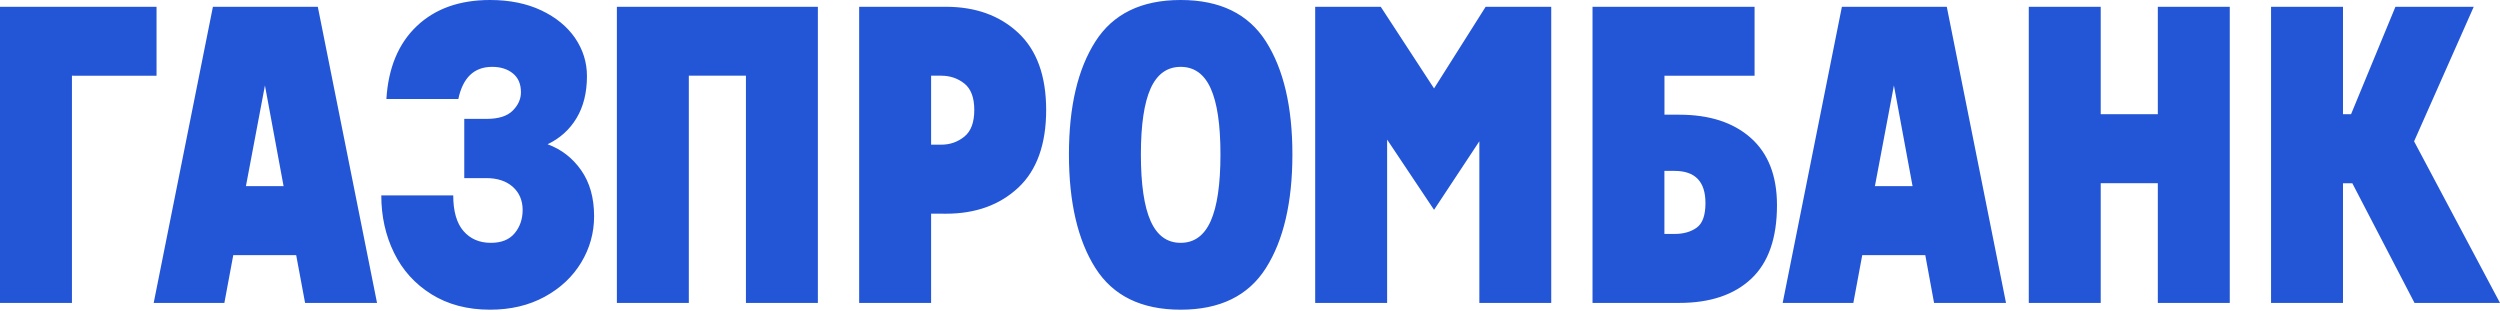
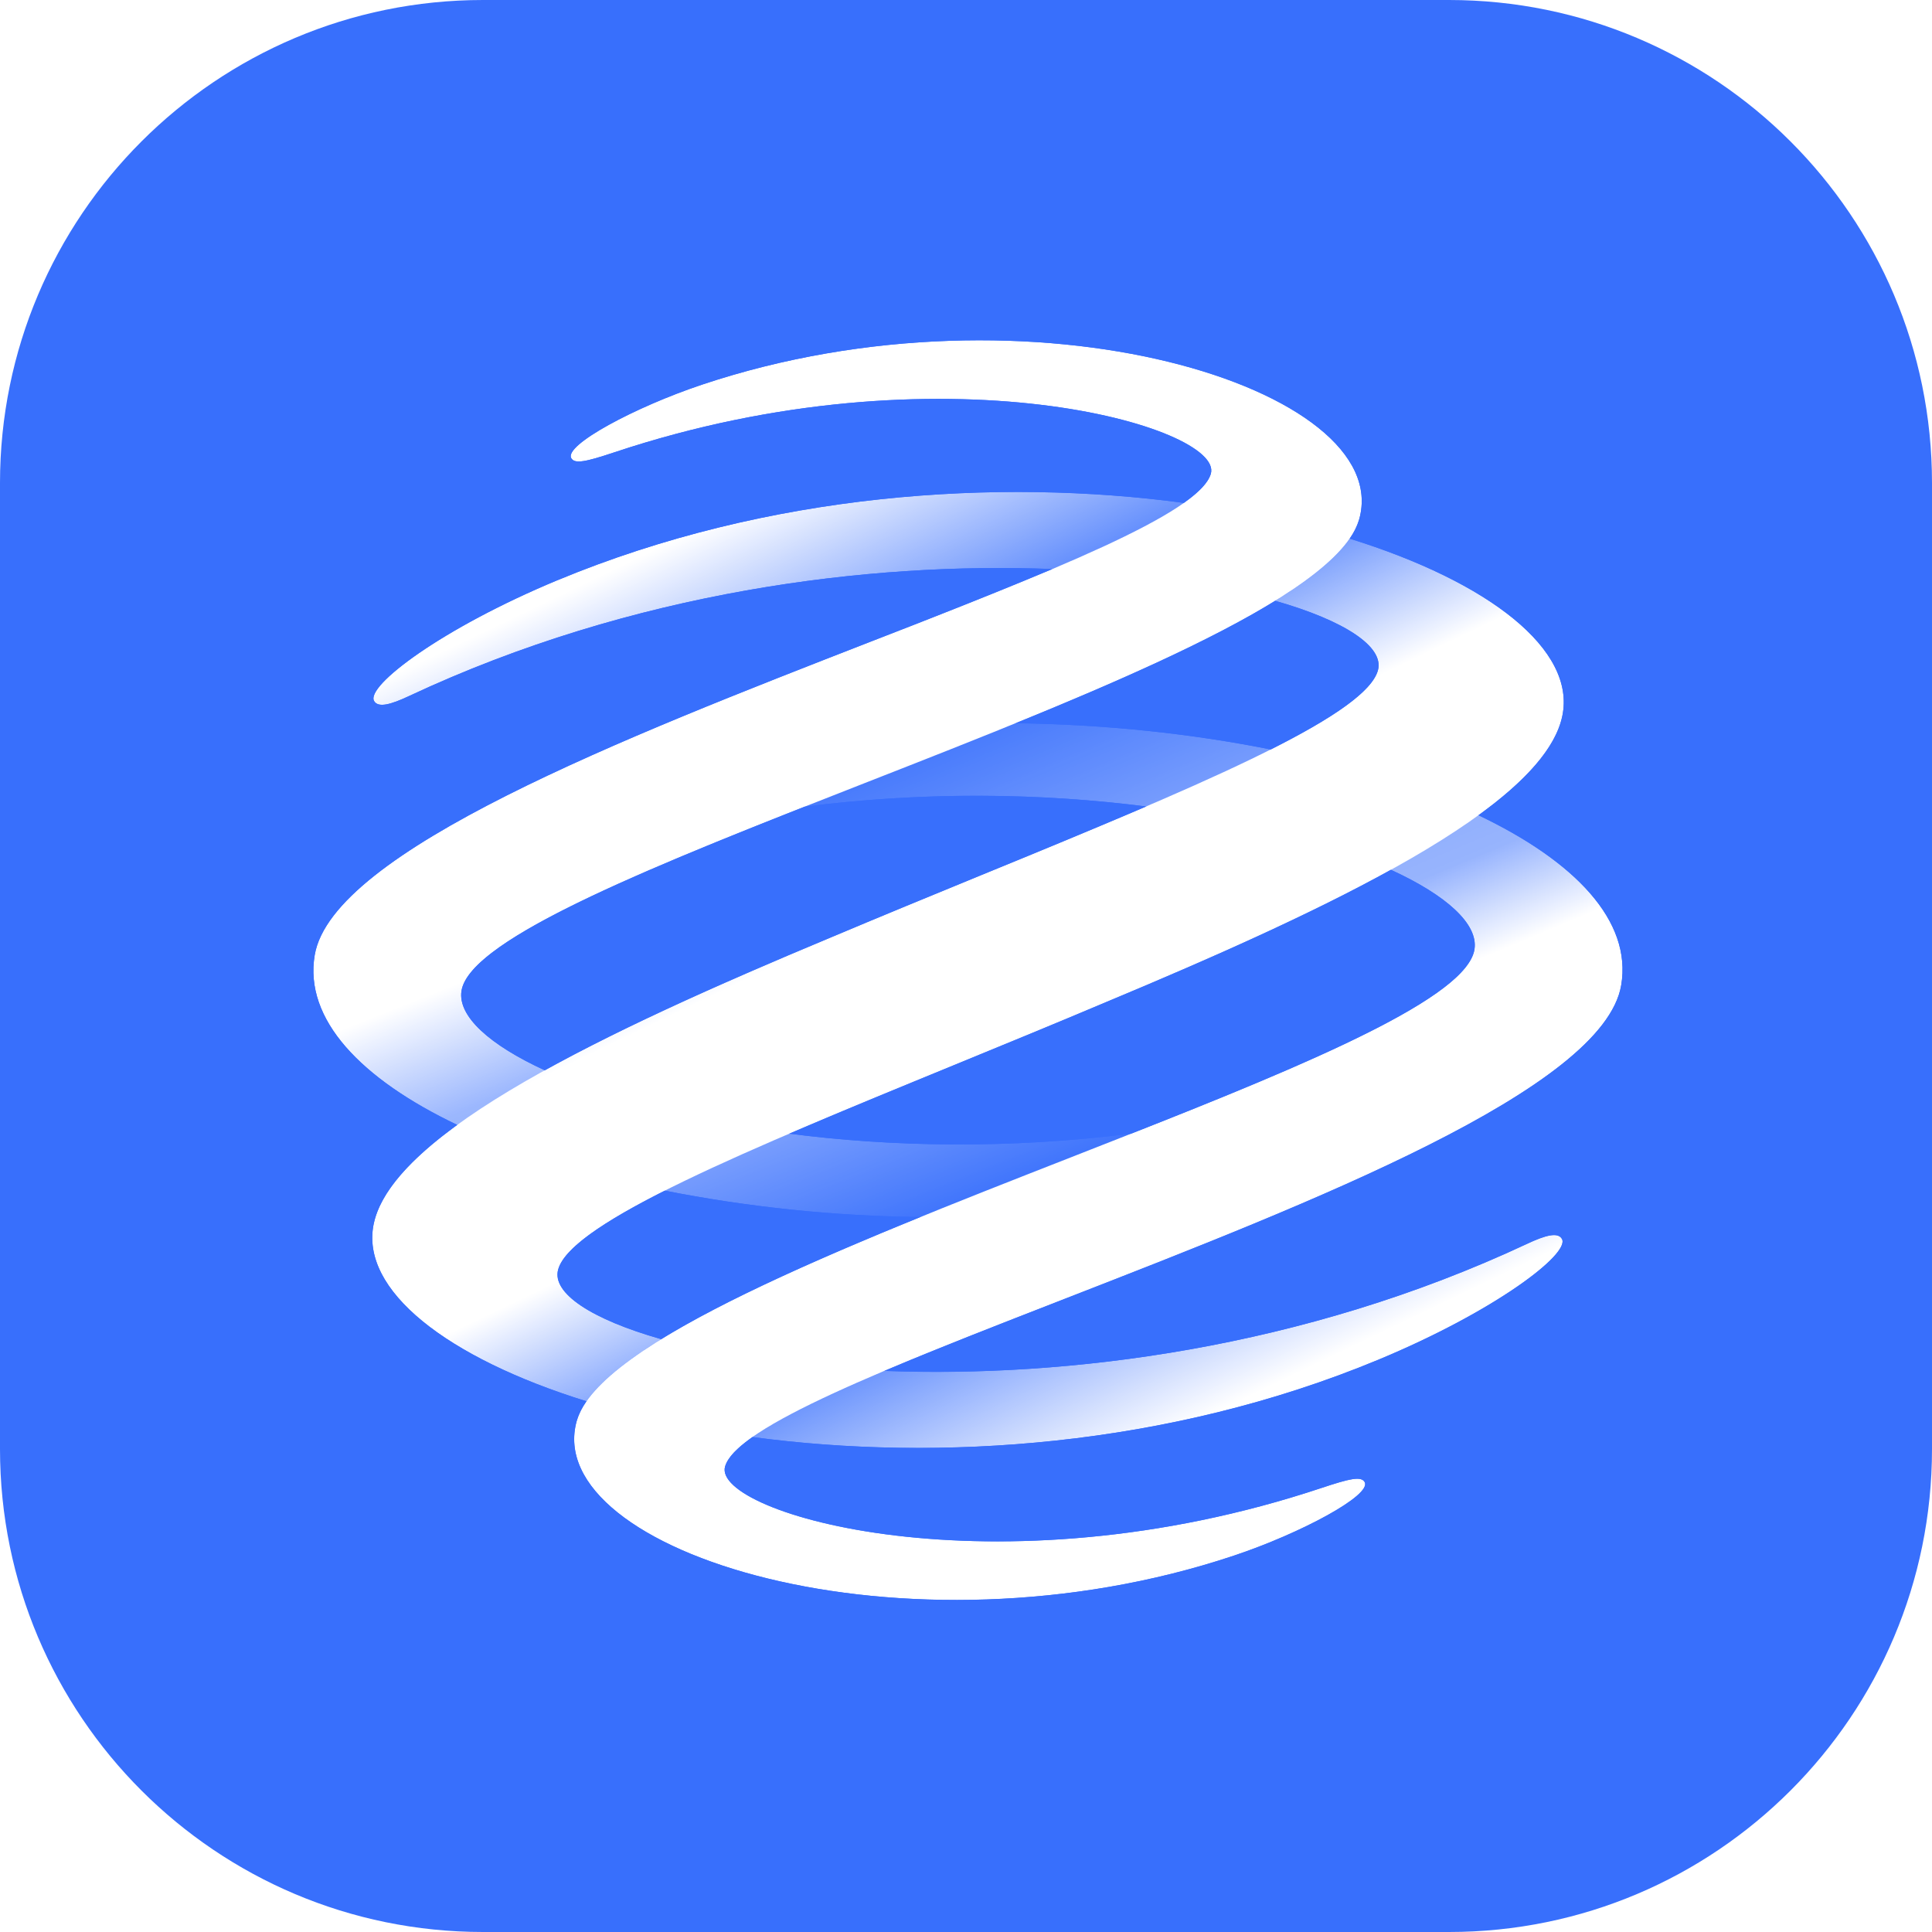
- <svg xmlns="http://www.w3.org/2000/svg" viewBox="0 0 878 109">
-   <path fill="#2355d7" d="M25.266 26.586v79.797H0v-104h54.978v24.224zM104.02 89.602H81.923l-3.127 16.781h-24.82l20.8-104h36.837l20.8 104h-25.267zm-4.424-24.224-6.55-35.368-6.678 35.368zM151.522 103.341c-5.785-3.616-10.166-8.465-13.144-14.569s-4.466-12.803-4.466-20.14h25.266c0 5.55 1.191 9.719 3.573 12.484s5.594 4.168 9.656 4.168c3.658 0 6.444-1.106 8.316-3.339 1.871-2.233 2.828-4.976 2.828-8.252 0-3.275-1.169-6.061-3.488-8.103s-5.423-3.041-9.294-3.041h-7.72v-20.8h7.869c4.169 0 7.21-.957 9.145-2.893 1.936-1.935 2.893-4.083 2.893-6.465 0-2.871-.936-5.083-2.829-6.614q-2.84-2.298-7.273-2.297c-6.338 0-10.294 3.764-11.889 11.293h-25.266c.68-10.996 4.253-19.524 10.697-25.628C152.841 3.041 161.411 0 172.109 0c6.827 0 12.825 1.212 17.972 3.637 5.146 2.424 9.102 5.678 11.888 9.72 2.765 4.061 4.169 8.528 4.169 13.377 0 5.742-1.212 10.655-3.637 14.717s-5.827 7.125-10.187 9.21c4.849 1.786 8.783 4.827 11.803 9.144s4.53 9.677 4.53 16.121q0 8.774-4.53 16.27c-3.02 4.998-7.294 9.018-12.845 12.038s-11.932 4.53-19.163 4.53c-7.933 0-14.781-1.808-20.587-5.423M287.237 106.383H261.97V26.586h-20.055v79.797h-25.267v-104h70.589zM327.003 75.034v31.349h-25.267v-104h30.456c10.4 0 18.865 3.041 25.415 9.145 6.529 6.104 9.805 15.143 9.805 27.117s-3.276 21.182-9.805 27.265c-6.55 6.104-15.015 9.145-25.415 9.145zm3.573-24.224c3.062 0 5.763-.936 8.103-2.829s3.488-4.998 3.488-9.358-1.17-7.443-3.488-9.294c-2.319-1.829-5.041-2.743-8.103-2.743h-3.573V50.81zM384.706 94.132c-6.189-9.762-9.294-23.055-9.294-39.899s3.105-29.966 9.294-39.664S400.87 0 414.651 0c13.782 0 23.757 4.85 29.946 14.569s9.294 22.926 9.294 39.664-3.105 30.137-9.294 39.899-16.164 14.632-29.946 14.632-23.756-4.87-29.945-14.632M425.2 77.628c2.276-5.105 3.424-12.91 3.424-23.395s-1.148-18.12-3.424-23.182-5.806-7.571-10.549-7.571-8.273 2.53-10.549 7.571c-2.275 5.04-3.424 12.782-3.424 23.182s1.128 18.29 3.424 23.395c2.276 5.104 5.785 7.656 10.549 7.656s8.274-2.552 10.549-7.656M461.891 106.383v-104h23.033l18.715 28.669 18.121-28.67h23.033v104.001h-25.245V49.619l-15.909 24.075-16.482-24.67v57.359zM614.866 48.428c6.147 5.444 9.209 13.335 9.209 23.628 0 11.591-3.02 20.205-9.06 25.862s-14.462 8.465-25.266 8.465h-30.456v-104h56.913v24.224h-31.647v13.675h5.19c10.591 0 18.971 2.701 25.117 8.146m-18.95 31.498c2.042-1.49 3.042-4.36 3.042-8.614q0-11.293-10.847-11.293h-3.573v22.14h3.573c3.169 0 5.764-.745 7.805-2.234M783.094 2.383v104h-25.266V64.336h-20.056v42.047h-25.266v-104h25.266v37.729h20.056V2.382zM676.16 89.602h-22.14l-3.126 16.781h-24.82l20.8-104h36.836l20.8 104h-25.266zm-4.466-24.224-6.551-35.368-6.678 35.368zM797.594 106.383v-104h25.266v37.729h2.829l15.589-37.73h27.499L847.829 49.64l30.167 56.743h-30.019l-21.842-42.025h-3.275v42.025z" />
+ <svg xmlns="http://www.w3.org/2000/svg" width="40" height="40" viewBox="0 0 40 40" fill="none">
+   <rect width="40" height="40" rx="10" fill="#386FFC" style="fill:#386FFC;fill:color(display-p3 0.218 0.433 0.988);fill-opacity:1;" />
+   <mask id="logo-gaz-mask" style="mask-type:alpha" maskUnits="userSpaceOnUse" x="6" y="7" width="28" height="27">
+     <path fill-rule="evenodd" clip-rule="evenodd" d="M14.53 7.965c6.842-2.287 14.365.09 13.611 2.785a1.4 1.4 0 0 1-.197.402c2.893.899 4.688 2.301 4.402 3.672-.138.666-.771 1.356-1.735 2.054 2.004.956 3.18 2.19 2.954 3.52-.364 2.148-6.417 4.505-11.514 6.49-1.357.528-2.646 1.03-3.742 1.495 3.786.145 8.666-.457 13.306-2.63.381-.18.64-.249.723-.103.176.308-1.388 1.5-3.805 2.504-4.363 1.81-9.101 2.114-12.954 1.598-.316.222-.514.426-.567.61-.281.967 5.589 2.698 12.353.443.583-.195.816-.246.888-.122.157.27-1.325 1.063-2.703 1.523-6.84 2.286-14.363-.09-13.61-2.786a1.4 1.4 0 0 1 .202-.408c-2.894-.899-4.69-2.302-4.405-3.672.139-.665.769-1.353 1.729-2.05-2.002-.955-3.175-2.19-2.95-3.517.364-2.149 6.417-4.505 11.514-6.49a143 143 0 0 0 3.758-1.502c-3.788-.148-8.674.454-13.32 2.63-.38.179-.64.248-.723.102-.175-.308 1.388-1.5 3.805-2.504 4.365-1.812 9.107-2.114 12.961-1.597.31-.22.505-.42.558-.603.281-.968-5.589-2.698-12.353-.443-.583.194-.816.245-.888.121-.157-.27 1.325-1.062 2.703-1.522m11.871 4.474c-1.329.82-3.274 1.68-5.374 2.534 1.853.023 3.652.217 5.282.544 1.27-.64 2.103-1.197 2.22-1.643.127-.483-.68-1.022-2.128-1.435m-9.74 4.261c-3.732 1.47-6.963 2.828-7.108 3.82-.075.515.567 1.107 1.725 1.64 1.666-.922 3.752-1.846 5.893-2.739 1.052-.444 2.118-.881 3.153-1.306a235 235 0 0 0 3.407-1.418c-2.1-.27-4.532-.32-7.07.003m-2.898 7.951c-1.264.637-2.092 1.194-2.208 1.638-.128.484.682 1.024 2.133 1.437 1.33-.818 3.27-1.676 5.366-2.529a29 29 0 0 1-5.29-.546m9.657-1.18c-2.543.324-4.979.272-7.08 0 1.053-.452 2.215-.929 3.42-1.423 1.035-.424 2.1-.861 3.153-1.306 2.137-.892 4.22-1.814 5.884-2.734 1.162.533 1.806 1.126 1.73 1.642-.143.992-3.375 2.35-7.107 3.82" fill="black" style="fill:black;fill-opacity:1;" />
+   </mask>
+   <g mask="url(#logo-gaz-mask)">
+     <path d="M11.94 29.421c-.753 2.696 6.77 5.072 13.61 2.786 1.378-.46 2.86-1.253 2.703-1.523-.072-.124-.305-.073-.888.121-6.764 2.256-12.634.525-12.353-.443.24-.826 3.395-2.055 7.039-3.473 5.097-1.985 11.15-4.342 11.514-6.49.226-1.333-.956-2.57-2.97-3.527-.518.372-1.133.75-1.818 1.128 1.174.535 1.826 1.132 1.75 1.65-.16 1.101-4.118 2.652-8.344 4.307-4.727 1.851-9.788 3.833-10.243 5.464" fill="url(#logo-gaz-gradient-1)" />
+     <path d="M21.027 14.974c1.867.023 3.679.22 5.319.551-.728.373-1.598.768-2.558 1.18a28 28 0 0 0-7.127-.004l1.237-.486c1.044-.409 2.105-.824 3.129-1.24" fill="url(#logo-gaz-gradient-2)" />
+     <path d="M28.141 10.75c.754-2.696-6.77-5.072-13.61-2.785-1.378.46-2.86 1.252-2.703 1.522.072.124.305.073.888-.121 6.764-2.255 12.634-.525 12.353.443-.24.826-3.395 2.055-7.039 3.474-5.097 1.985-11.15 4.341-11.514 6.49-.226 1.332.956 2.57 2.97 3.526.518-.372 1.133-.75 1.818-1.128-1.174-.535-1.826-1.132-1.75-1.65.16-1.101 4.118-2.651 8.344-4.306 4.727-1.852 9.788-3.834 10.243-5.465" fill="url(#logo-gaz-gradient-3)" />
+     <path d="M19.054 25.197a29 29 0 0 1-5.319-.551 43 43 0 0 1 2.558-1.18c2.113.276 4.566.33 7.127.004l-1.237.486c-1.044.409-2.105.824-3.129 1.241" fill="url(#logo-gaz-gradient-4)" />
+     <path d="M11.55 12.01c4.365-1.812 9.107-2.115 12.961-1.598-.57.403-1.532.864-2.723 1.37-3.788-.149-8.674.453-13.32 2.629-.38.179-.64.248-.723.102-.175-.308 1.388-1.5 3.805-2.504" fill="url(#logo-gaz-gradient-5)" />
+     <path d="M27.944 11.152c-.286.412-.825.844-1.543 1.287 1.447.413 2.255.952 2.128 1.435-.258.98-3.979 2.507-8.205 4.24-1.035.425-2.1.863-3.153 1.307-4.651 1.94-9.039 4.023-9.434 5.919-.286 1.37 1.51 2.774 4.405 3.672.289-.412.829-.843 1.548-1.286-1.452-.413-2.263-.953-2.136-1.437.258-.98 3.979-2.507 8.205-4.24 1.035-.425 2.1-.862 3.153-1.307 4.651-1.94 9.04-4.023 9.434-5.918.286-1.37-1.51-2.774-4.402-3.672" fill="url(#logo-gaz-gradient-6)" />
+     <path d="M18.311 28.383c-1.192.505-2.157.966-2.731 1.37 3.853.515 8.59.211 12.953-1.6 2.417-1.003 3.98-2.195 3.805-2.503-.083-.146-.342-.076-.723.102-4.64 2.173-9.518 2.776-13.304 2.63" fill="url(#logo-gaz-gradient-7)" />
+   </g>
+   <defs>
+     <linearGradient id="logo-gaz-gradient-1" x1="25.69" y1="33.159" x2="18.076" y2="15.005" gradientUnits="userSpaceOnUse">
+       <stop offset="0.017" stop-color="white" style="stop-color:white;stop-opacity:1;" />
+       <stop offset="0.526" stop-color="white" style="stop-color:white;stop-opacity:1;" />
+       <stop offset="0.627" stop-color="white" stop-opacity="0.48" style="stop-color:white;stop-opacity:0.48;" />
+       <stop offset="0.767" stop-color="white" stop-opacity="0.38" style="stop-color:white;stop-opacity:0.38;" />
+       <stop offset="0.999" stop-color="white" stop-opacity="0" style="stop-color:none;stop-opacity:0;" />
+     </linearGradient>
+     <linearGradient id="logo-gaz-gradient-2" x1="25.69" y1="33.159" x2="18.076" y2="15.005" gradientUnits="userSpaceOnUse">
+       <stop offset="0.017" stop-color="white" style="stop-color:white;stop-opacity:1;" />
+       <stop offset="0.526" stop-color="white" style="stop-color:white;stop-opacity:1;" />
+       <stop offset="0.627" stop-color="white" stop-opacity="0.48" style="stop-color:white;stop-opacity:0.48;" />
+       <stop offset="0.767" stop-color="white" stop-opacity="0.38" style="stop-color:white;stop-opacity:0.38;" />
+       <stop offset="0.999" stop-color="white" stop-opacity="0" style="stop-color:none;stop-opacity:0;" />
+     </linearGradient>
+     <linearGradient id="logo-gaz-gradient-3" x1="14.424" y1="7.012" x2="21.975" y2="25.988" gradientUnits="userSpaceOnUse">
+       <stop offset="0.518" stop-color="white" style="stop-color:white;stop-opacity:1;" />
+       <stop offset="0.64" stop-color="white" stop-opacity="0.5" style="stop-color:white;stop-opacity:0.5;" />
+       <stop offset="0.755" stop-color="white" stop-opacity="0.38" style="stop-color:white;stop-opacity:0.38;" />
+       <stop offset="0.932" stop-color="white" stop-opacity="0" style="stop-color:none;stop-opacity:0;" />
+     </linearGradient>
+     <linearGradient id="logo-gaz-gradient-4" x1="14.424" y1="7.012" x2="21.975" y2="25.988" gradientUnits="userSpaceOnUse">
+       <stop offset="0.518" stop-color="white" style="stop-color:white;stop-opacity:1;" />
+       <stop offset="0.64" stop-color="white" stop-opacity="0.5" style="stop-color:white;stop-opacity:0.5;" />
+       <stop offset="0.755" stop-color="white" stop-opacity="0.38" style="stop-color:white;stop-opacity:0.38;" />
+       <stop offset="0.932" stop-color="white" stop-opacity="0" style="stop-color:none;stop-opacity:0;" />
+     </linearGradient>
+     <linearGradient id="logo-gaz-gradient-5" x1="15.028" y1="10.016" x2="24.908" y2="30.603" gradientUnits="userSpaceOnUse">
+       <stop offset="0.026" stop-color="white" style="stop-color:white;stop-opacity:1;" />
+       <stop offset="0.197" stop-color="white" stop-opacity="0.24" style="stop-color:white;stop-opacity:0.24;" />
+       <stop offset="0.277" stop-color="white" stop-opacity="0.26" style="stop-color:white;stop-opacity:0.26;" />
+       <stop offset="0.413" stop-color="white" style="stop-color:white;stop-opacity:1;" />
+       <stop offset="0.586" stop-color="white" style="stop-color:white;stop-opacity:1;" />
+       <stop offset="0.727" stop-color="white" stop-opacity="0.26" style="stop-color:white;stop-opacity:0.26;" />
+       <stop offset="0.776" stop-color="white" stop-opacity="0.24" style="stop-color:white;stop-opacity:0.24;" />
+       <stop offset="0.951" stop-color="white" style="stop-color:white;stop-opacity:1;" />
+     </linearGradient>
+     <linearGradient id="logo-gaz-gradient-6" x1="15.028" y1="10.016" x2="24.908" y2="30.603" gradientUnits="userSpaceOnUse">
+       <stop offset="0.026" stop-color="white" style="stop-color:white;stop-opacity:1;" />
+       <stop offset="0.197" stop-color="white" stop-opacity="0.24" style="stop-color:white;stop-opacity:0.24;" />
+       <stop offset="0.277" stop-color="white" stop-opacity="0.26" style="stop-color:white;stop-opacity:0.26;" />
+       <stop offset="0.413" stop-color="white" style="stop-color:white;stop-opacity:1;" />
+       <stop offset="0.586" stop-color="white" style="stop-color:white;stop-opacity:1;" />
+       <stop offset="0.727" stop-color="white" stop-opacity="0.26" style="stop-color:white;stop-opacity:0.26;" />
+       <stop offset="0.776" stop-color="white" stop-opacity="0.24" style="stop-color:white;stop-opacity:0.24;" />
+       <stop offset="0.951" stop-color="white" style="stop-color:white;stop-opacity:1;" />
+     </linearGradient>
+     <linearGradient id="logo-gaz-gradient-7" x1="15.028" y1="10.016" x2="24.908" y2="30.603" gradientUnits="userSpaceOnUse">
+       <stop offset="0.026" stop-color="white" style="stop-color:white;stop-opacity:1;" />
+       <stop offset="0.197" stop-color="white" stop-opacity="0.24" style="stop-color:white;stop-opacity:0.24;" />
+       <stop offset="0.277" stop-color="white" stop-opacity="0.26" style="stop-color:white;stop-opacity:0.26;" />
+       <stop offset="0.413" stop-color="white" style="stop-color:white;stop-opacity:1;" />
+       <stop offset="0.586" stop-color="white" style="stop-color:white;stop-opacity:1;" />
+       <stop offset="0.727" stop-color="white" stop-opacity="0.26" style="stop-color:white;stop-opacity:0.26;" />
+       <stop offset="0.776" stop-color="white" stop-opacity="0.24" style="stop-color:white;stop-opacity:0.24;" />
+       <stop offset="0.951" stop-color="white" style="stop-color:white;stop-opacity:1;" />
+     </linearGradient>
+   </defs>
</svg>
